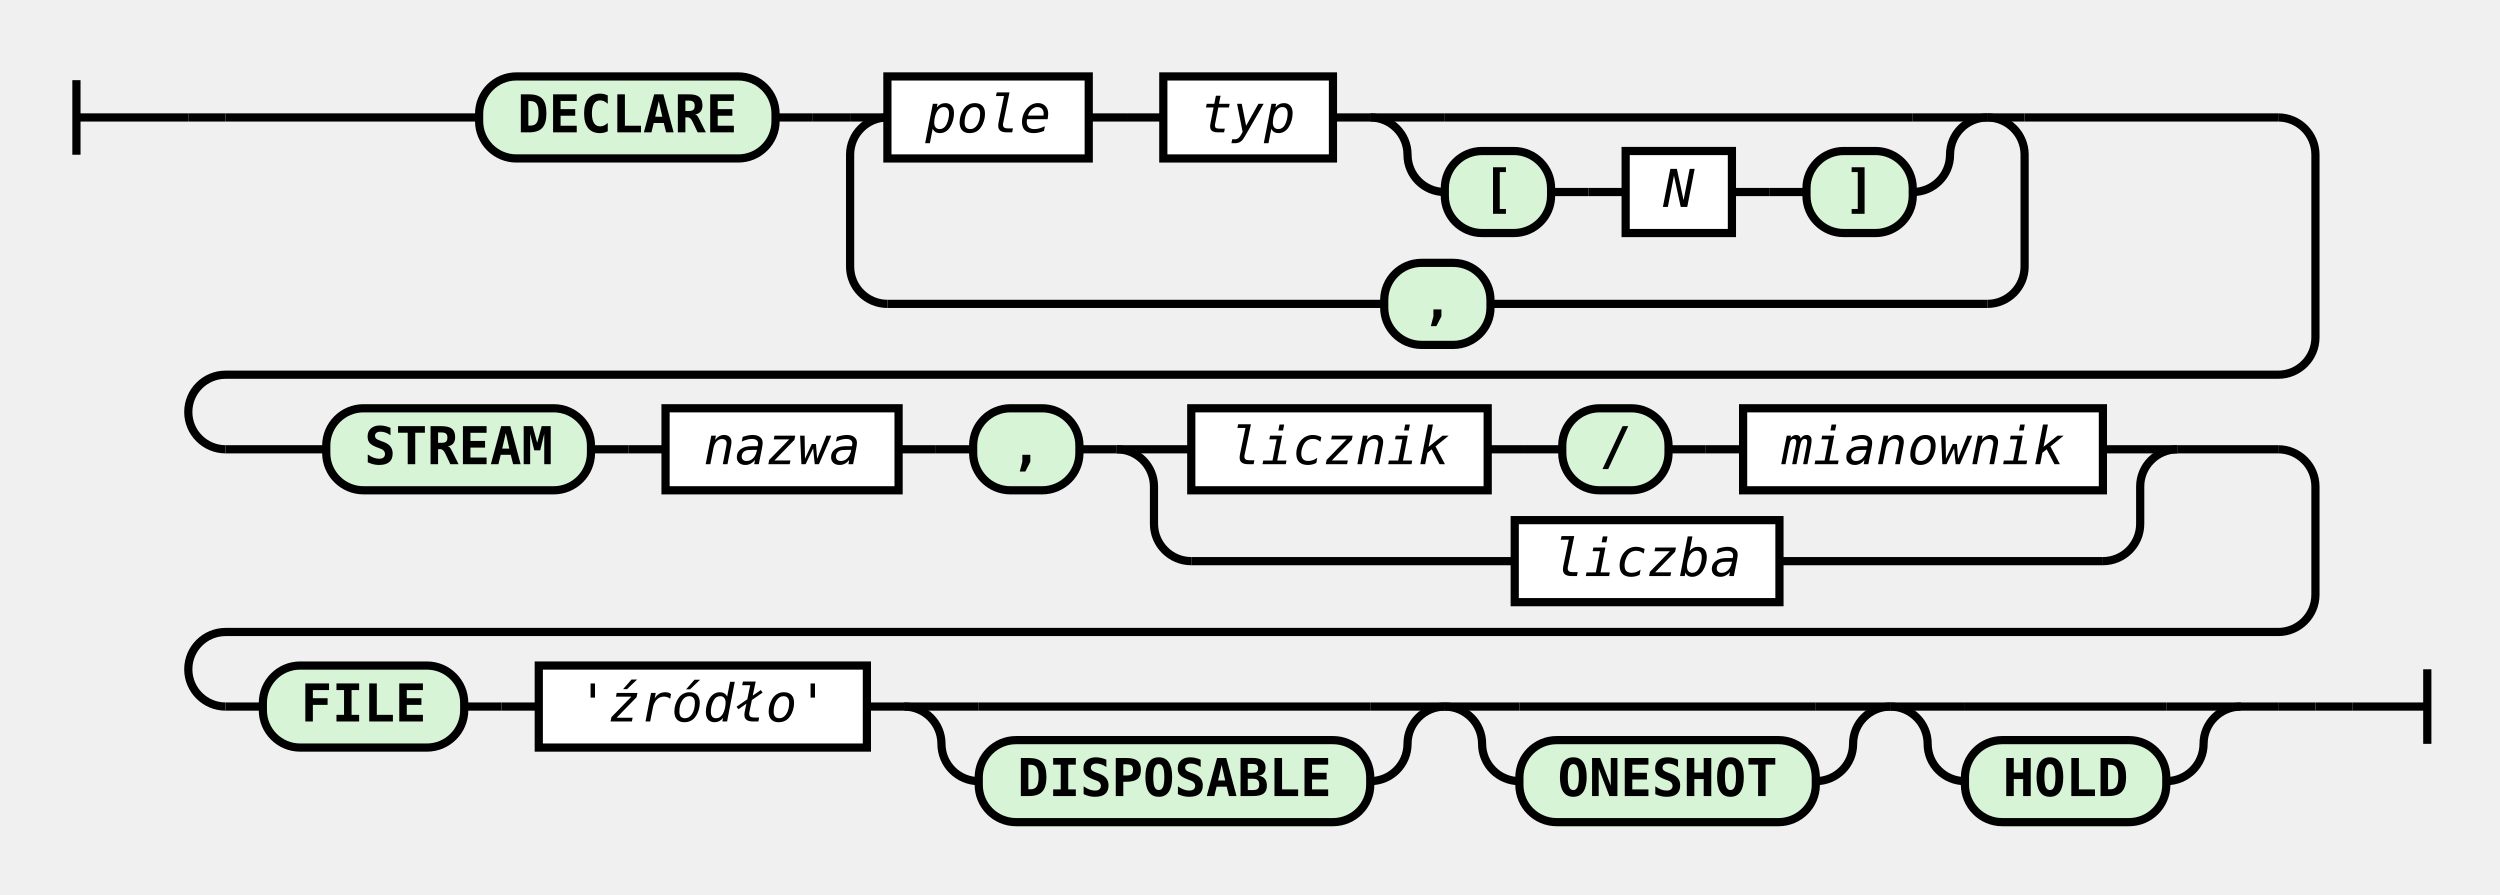
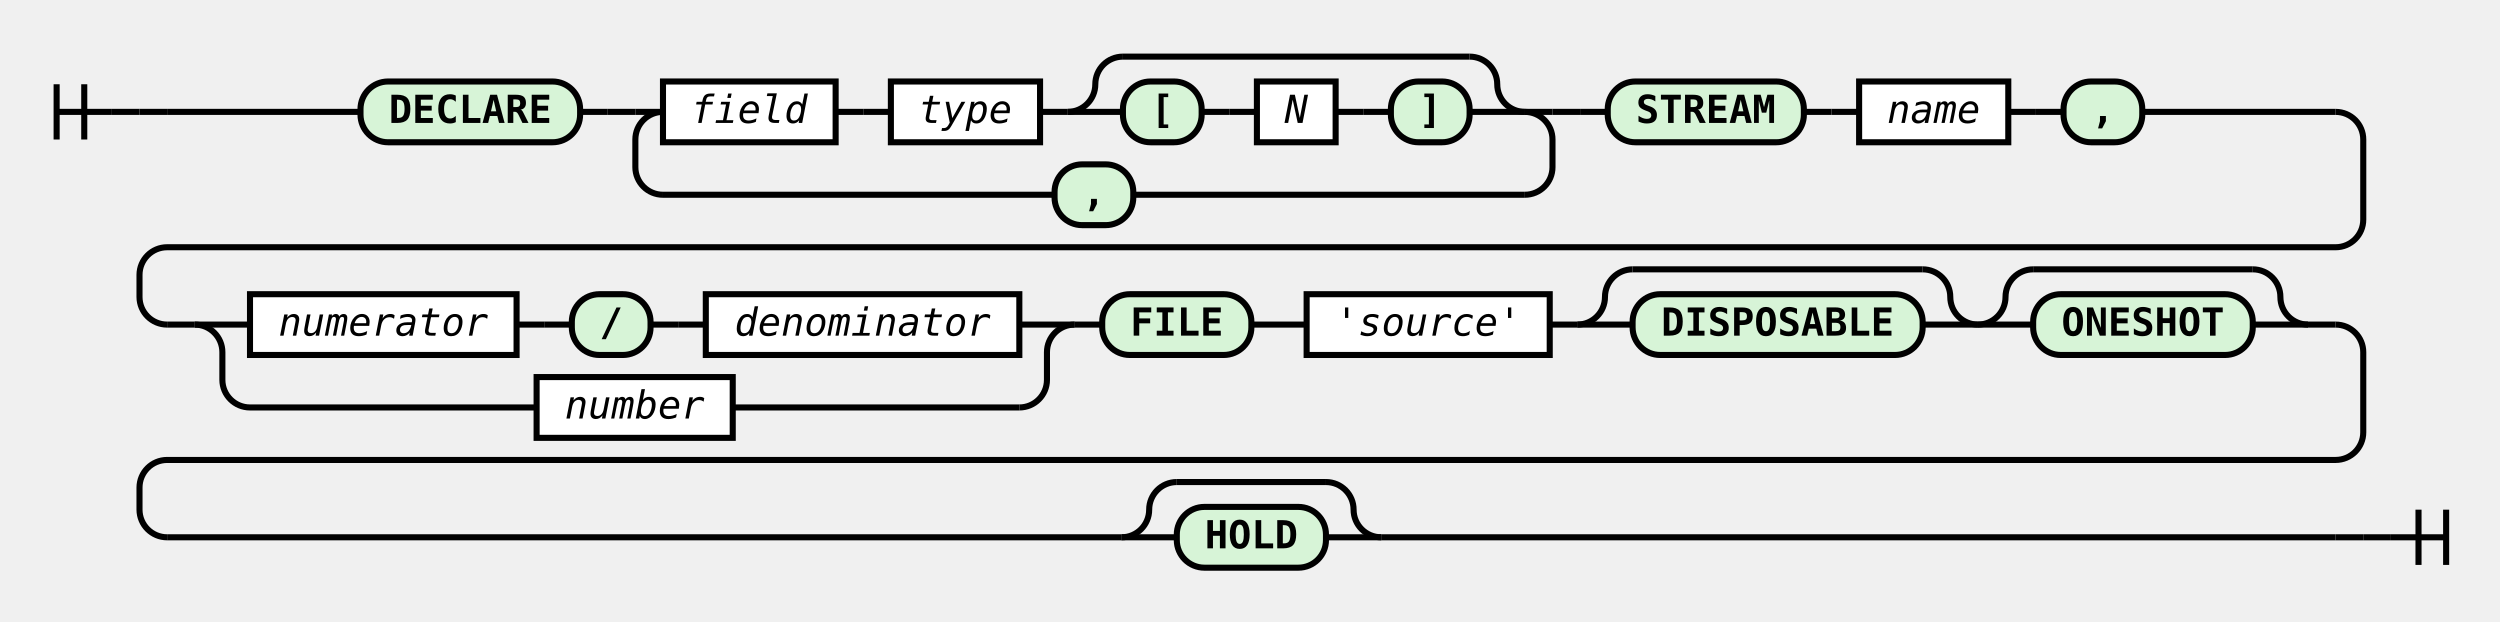
- <svg xmlns="http://www.w3.org/2000/svg" class="railroad-diagram" height="240" viewBox="0 0 670.5 240" width="670.5">
+ <svg xmlns="http://www.w3.org/2000/svg" class="railroad-diagram" height="225" viewBox="0 0 905.0 225" width="905.0">
  <g transform="translate(.5 .5)">
    <g>
-       <path d="M20 21v20m0 -10h20" fill="none" stroke="#000000" stroke-width="2.2" />
+       <path d="M20 30v20m10 -20v20m-10 -10h20" />
    </g>
-     <path d="M40 31h10" fill="none" stroke="#000000" stroke-width="2.2" />
+     <path d="M40 40h10" />
    <g>
-       <path d="M50 31h0.0" fill="none" stroke="#000000" stroke-width="2.2" />
-       <path d="M50.0 31h10" fill="none" stroke="#000000" stroke-width="2.2" />
+       <path d="M50 40h0.0" />
+       <path d="M50.0 40h10" />
      <g>
-         <path d="M60.0 31h68.0" fill="none" stroke="#000000" stroke-width="2.2" />
-         <path d="M542.5 31h68.0" fill="none" stroke="#000000" stroke-width="2.2" />
-         <g class="terminal ">
-           <path d="M128.0 31h0.0" fill="none" stroke="#000000" stroke-width="2.2" />
-           <path d="M207.5 31h0.0" fill="none" stroke="#000000" stroke-width="2.2" />
-           <rect height="22" rx="10" ry="10" width="79.5" x="128" y="20" stroke="#000000" stroke-width="2.2" fill="#d7f4d7" />
-           <text x="167.75" y="35" font-family="DejaVu Sans Mono, monospace" font-size="14" font-weight="bold" text-anchor="middle" fill="#000000">DECLARE</text>
-         </g>
-         <path d="M207.5 31h10" fill="none" stroke="#000000" stroke-width="2.2" />
-         <path d="M217.5 31h10" fill="none" stroke="#000000" stroke-width="2.2" />
-         <g>
-           <path d="M227.5 31h0.0" fill="none" stroke="#000000" stroke-width="2.2" />
-           <path d="M542.5 31h0.0" fill="none" stroke="#000000" stroke-width="2.2" />
-           <path d="M227.5 31h10" fill="none" stroke="#000000" stroke-width="2.2" />
-           <g>
-             <path d="M237.5 31h0.0" fill="none" stroke="#000000" stroke-width="2.2" />
-             <path d="M532.5 31h0.0" fill="none" stroke="#000000" stroke-width="2.2" />
-             <g class="non-terminal ">
-               <path d="M237.5 31h0.0" fill="none" stroke="#000000" stroke-width="2.2" />
-               <path d="M291.5 31h0.0" fill="none" stroke="#000000" stroke-width="2.2" />
-               <rect height="22" width="54" x="237.5" y="20" stroke="#000000" stroke-width="2.2" fill="#ffffff" />
-               <text x="264.5" y="35" font-family="DejaVu Sans Mono, monospace" font-size="14" font-weight="normal" font-style="italic" text-anchor="middle" fill="#000000">pole</text>
-             </g>
-             <path d="M291.5 31h10" fill="none" stroke="#000000" stroke-width="2.2" />
-             <path d="M301.5 31h10" fill="none" stroke="#000000" stroke-width="2.2" />
-             <g class="non-terminal ">
-               <path d="M311.5 31h0.0" fill="none" stroke="#000000" stroke-width="2.2" />
-               <path d="M357.0 31h0.0" fill="none" stroke="#000000" stroke-width="2.2" />
-               <rect height="22" width="45.5" x="311.5" y="20" stroke="#000000" stroke-width="2.2" fill="#ffffff" />
-               <text x="334.25" y="35" font-family="DejaVu Sans Mono, monospace" font-size="14" font-weight="normal" font-style="italic" text-anchor="middle" fill="#000000">typ</text>
-             </g>
-             <path d="M357.0 31h10" fill="none" stroke="#000000" stroke-width="2.2" />
+         <path d="M60.0 40h70.0" />
+         <path d="M775.0 40h70.0" />
+         <g class="terminal ">
+           <path d="M130.0 40h0.0" />
+           <path d="M209.5 40h0.0" />
+           <rect height="22" rx="10" ry="10" width="79.5" x="130" y="29" />
+           <text x="169.75" y="44">DECLARE</text>
+         </g>
+         <path d="M209.5 40h10" />
+         <path d="M219.5 40h10" />
+         <g>
+           <path d="M229.5 40h0.0" />
+           <path d="M561.5 40h0.0" />
+           <path d="M229.5 40h10" />
+           <g>
+             <path d="M239.5 40h0.0" />
+             <path d="M551.5 40h0.0" />
+             <g class="non-terminal ">
+               <path d="M239.5 40h0.0" />
+               <path d="M302.0 40h0.0" />
+               <rect height="22" width="62.5" x="239.5" y="29" />
+               <text x="270.75" y="44">field</text>
+             </g>
+             <path d="M302.0 40h10" />
+             <path d="M312.0 40h10" />
+             <g class="non-terminal ">
+               <path d="M322.0 40h0.0" />
+               <path d="M376.0 40h0.0" />
+               <rect height="22" width="54" x="322" y="29" />
+               <text x="349" y="44">type</text>
+             </g>
+             <path d="M376.0 40h10" />
            <g>
-               <path d="M367.0 31h0.0" fill="none" stroke="#000000" stroke-width="2.2" />
-               <path d="M532.5 31h0.0" fill="none" stroke="#000000" stroke-width="2.2" />
-               <path d="M367.0 31h20" fill="none" stroke="#000000" stroke-width="2.2" />
+               <path d="M386.0 40h0.0" />
+               <path d="M551.5 40h0.0" />
+               <path d="M386.0 40a10 10 0 0 0 10 -10v0a10 10 0 0 1 10 -10" />
              <g>
-                 <path d="M387.0 31h125.5" fill="none" stroke="#000000" stroke-width="2.2" />
+                 <path d="M406.0 20h125.5" />
              </g>
-               <path d="M512.5 31h20" fill="none" stroke="#000000" stroke-width="2.2" />
-               <path d="M367.0 31a10 10 0 0 1 10 10v0a10 10 0 0 0 10 10" fill="none" stroke="#000000" stroke-width="2.2" />
+               <path d="M531.5 20a10 10 0 0 1 10 10v0a10 10 0 0 0 10 10" />
+               <path d="M386.0 40h20" />
              <g>
-                 <path d="M387.0 51h0.0" fill="none" stroke="#000000" stroke-width="2.2" />
-                 <path d="M512.5 51h0.0" fill="none" stroke="#000000" stroke-width="2.2" />
+                 <path d="M406.0 40h0.0" />
+                 <path d="M531.5 40h0.0" />
                <g class="terminal ">
-                   <path d="M387.0 51h0.0" fill="none" stroke="#000000" stroke-width="2.2" />
-                   <path d="M415.5 51h0.0" fill="none" stroke="#000000" stroke-width="2.2" />
-                   <rect height="22" rx="10" ry="10" width="28.5" x="387" y="40" stroke="#000000" stroke-width="2.2" fill="#d7f4d7" />
-                   <text x="401.25" y="55" font-family="DejaVu Sans Mono, monospace" font-size="14" font-weight="bold" text-anchor="middle" fill="#000000">[</text>
+                   <path d="M406.0 40h0.0" />
+                   <path d="M434.5 40h0.0" />
+                   <rect height="22" rx="10" ry="10" width="28.5" x="406" y="29" />
+                   <text x="420.25" y="44">[</text>
                </g>
-                 <path d="M415.5 51h10" fill="none" stroke="#000000" stroke-width="2.2" />
-                 <path d="M425.5 51h10" fill="none" stroke="#000000" stroke-width="2.2" />
+                 <path d="M434.5 40h10" />
+                 <path d="M444.5 40h10" />
                <g class="non-terminal ">
-                   <path d="M435.5 51h0.0" fill="none" stroke="#000000" stroke-width="2.2" />
-                   <path d="M464.0 51h0.0" fill="none" stroke="#000000" stroke-width="2.2" />
-                   <rect height="22" width="28.5" x="435.5" y="40" stroke="#000000" stroke-width="2.2" fill="#ffffff" />
-                   <text x="449.75" y="55" font-family="DejaVu Sans Mono, monospace" font-size="14" font-weight="normal" font-style="italic" text-anchor="middle" fill="#000000">N</text>
+                   <path d="M454.5 40h0.0" />
+                   <path d="M483.0 40h0.0" />
+                   <rect height="22" width="28.5" x="454.5" y="29" />
+                   <text x="468.75" y="44">N</text>
                </g>
-                 <path d="M464.0 51h10" fill="none" stroke="#000000" stroke-width="2.2" />
-                 <path d="M474.0 51h10" fill="none" stroke="#000000" stroke-width="2.2" />
+                 <path d="M483.0 40h10" />
+                 <path d="M493.0 40h10" />
                <g class="terminal ">
-                   <path d="M484.0 51h0.0" fill="none" stroke="#000000" stroke-width="2.2" />
-                   <path d="M512.5 51h0.0" fill="none" stroke="#000000" stroke-width="2.2" />
-                   <rect height="22" rx="10" ry="10" width="28.5" x="484" y="40" stroke="#000000" stroke-width="2.2" fill="#d7f4d7" />
-                   <text x="498.25" y="55" font-family="DejaVu Sans Mono, monospace" font-size="14" font-weight="bold" text-anchor="middle" fill="#000000">]</text>
+                   <path d="M503.0 40h0.0" />
+                   <path d="M531.5 40h0.0" />
+                   <rect height="22" rx="10" ry="10" width="28.5" x="503" y="29" />
+                   <text x="517.25" y="44">]</text>
                </g>
              </g>
-               <path d="M512.5 51a10 10 0 0 0 10 -10v0a10 10 0 0 1 10 -10" fill="none" stroke="#000000" stroke-width="2.2" />
-             </g>
-           </g>
-           <path d="M532.5 31h10" fill="none" stroke="#000000" stroke-width="2.2" />
-           <path d="M237.5 31a10 10 0 0 0 -10 10v30a10 10 0 0 0 10 10" fill="none" stroke="#000000" stroke-width="2.2" />
-           <g class="terminal ">
-             <path d="M237.5 81h133.25" fill="none" stroke="#000000" stroke-width="2.2" />
-             <path d="M399.25 81h133.25" fill="none" stroke="#000000" stroke-width="2.2" />
-             <rect height="22" rx="10" ry="10" width="28.5" x="370.75" y="70" stroke="#000000" stroke-width="2.2" fill="#d7f4d7" />
-             <text x="385" y="85" font-family="DejaVu Sans Mono, monospace" font-size="14" font-weight="bold" text-anchor="middle" fill="#000000">,</text>
-           </g>
-           <path d="M532.5 81a10 10 0 0 0 10 -10v-30a10 10 0 0 0 -10 -10" fill="none" stroke="#000000" stroke-width="2.2" />
+               <path d="M531.5 40h20" />
+             </g>
+           </g>
+           <path d="M551.5 40h10" />
+           <path d="M239.5 40a10 10 0 0 0 -10 10v10a10 10 0 0 0 10 10" />
+           <g class="terminal ">
+             <path d="M239.5 70h141.75" />
+             <path d="M409.75 70h141.75" />
+             <rect height="22" rx="10" ry="10" width="28.5" x="381.25" y="59" />
+             <text x="395.5" y="74">,</text>
+           </g>
+           <path d="M551.5 70a10 10 0 0 0 10 -10v-10a10 10 0 0 0 -10 -10" />
+         </g>
+         <path d="M561.5 40h10" />
+         <path d="M571.5 40h10" />
+         <g class="terminal ">
+           <path d="M581.5 40h0.0" />
+           <path d="M652.5 40h0.0" />
+           <rect height="22" rx="10" ry="10" width="71" x="581.5" y="29" />
+           <text x="617" y="44">STREAM</text>
+         </g>
+         <path d="M652.5 40h10" />
+         <path d="M662.5 40h10" />
+         <g class="non-terminal ">
+           <path d="M672.5 40h0.0" />
+           <path d="M726.5 40h0.0" />
+           <rect height="22" width="54" x="672.5" y="29" />
+           <text x="699.5" y="44">name</text>
+         </g>
+         <path d="M726.5 40h10" />
+         <path d="M736.5 40h10" />
+         <g class="terminal ">
+           <path d="M746.5 40h0.0" />
+           <path d="M775.0 40h0.0" />
+           <rect height="22" rx="10" ry="10" width="28.5" x="746.5" y="29" />
+           <text x="760.75" y="44">,</text>
        </g>
      </g>
-       <path d="M610.5 31a10 10 0 0 1 10 10v49a10 10 0 0 1 -10 10h-550.5a10 10 0 0 0 -10 10v0a10 10 0 0 0 10 10" fill="none" stroke="#000000" stroke-width="2.2" />
+       <path d="M845.0 40a10 10 0 0 1 10 10v29a10 10 0 0 1 -10 10h-785.0a10 10 0 0 0 -10 10v8a10 10 0 0 0 10 10" />
      <g>
-         <path d="M60.0 120h27.0" fill="none" stroke="#000000" stroke-width="2.2" />
-         <path d="M583.5 120h27.0" fill="none" stroke="#000000" stroke-width="2.2" />
-         <g class="terminal ">
-           <path d="M87.0 120h0.0" fill="none" stroke="#000000" stroke-width="2.2" />
-           <path d="M158.0 120h0.0" fill="none" stroke="#000000" stroke-width="2.2" />
-           <rect height="22" rx="10" ry="10" width="71" x="87" y="109" stroke="#000000" stroke-width="2.2" fill="#d7f4d7" />
-           <text x="122.5" y="124" font-family="DejaVu Sans Mono, monospace" font-size="14" font-weight="bold" text-anchor="middle" fill="#000000">STREAM</text>
-         </g>
-         <path d="M158.0 120h10" fill="none" stroke="#000000" stroke-width="2.2" />
-         <path d="M168.0 120h10" fill="none" stroke="#000000" stroke-width="2.2" />
+         <path d="M60.0 117h10.0" />
+         <path d="M835.0 117h10.0" />
+         <g>
+           <path d="M70.0 117h0.0" />
+           <path d="M388.5 117h0.0" />
+           <path d="M70.0 117h20" />
+           <g>
+             <path d="M90.0 117h0.0" />
+             <path d="M368.5 117h0.0" />
+             <g class="non-terminal ">
+               <path d="M90.0 117h0.0" />
+               <path d="M186.5 117h0.0" />
+               <rect height="22" width="96.5" x="90" y="106" />
+               <text x="138.25" y="121">numerator</text>
+             </g>
+             <path d="M186.5 117h10" />
+             <path d="M196.5 117h10" />
+             <g class="terminal ">
+               <path d="M206.5 117h0.0" />
+               <path d="M235.0 117h0.0" />
+               <rect height="22" rx="10" ry="10" width="28.5" x="206.5" y="106" />
+               <text x="220.75" y="121">/</text>
+             </g>
+             <path d="M235.0 117h10" />
+             <path d="M245.0 117h10" />
+             <g class="non-terminal ">
+               <path d="M255.0 117h0.0" />
+               <path d="M368.5 117h0.0" />
+               <rect height="22" width="113.5" x="255" y="106" />
+               <text x="311.75" y="121">denominator</text>
+             </g>
+           </g>
+           <path d="M368.5 117h20" />
+           <path d="M70.0 117a10 10 0 0 1 10 10v10a10 10 0 0 0 10 10" />
+           <g class="non-terminal ">
+             <path d="M90.0 147h103.75" />
+             <path d="M264.75 147h103.75" />
+             <rect height="22" width="71" x="193.75" y="136" />
+             <text x="229.25" y="151">number</text>
+           </g>
+           <path d="M368.5 147a10 10 0 0 0 10 -10v-10a10 10 0 0 1 10 -10" />
+         </g>
+         <path d="M388.5 117h10" />
+         <g class="terminal ">
+           <path d="M398.5 117h0.0" />
+           <path d="M452.5 117h0.0" />
+           <rect height="22" rx="10" ry="10" width="54" x="398.5" y="106" />
+           <text x="425.5" y="121">FILE</text>
+         </g>
+         <path d="M452.5 117h10" />
+         <path d="M462.5 117h10" />
        <g class="non-terminal ">
-           <path d="M178.0 120h0.0" fill="none" stroke="#000000" stroke-width="2.2" />
-           <path d="M240.5 120h0.0" fill="none" stroke="#000000" stroke-width="2.2" />
-           <rect height="22" width="62.5" x="178" y="109" stroke="#000000" stroke-width="2.2" fill="#ffffff" />
-           <text x="209.25" y="124" font-family="DejaVu Sans Mono, monospace" font-size="14" font-weight="normal" font-style="italic" text-anchor="middle" fill="#000000">nazwa</text>
-         </g>
-         <path d="M240.5 120h10" fill="none" stroke="#000000" stroke-width="2.2" />
-         <path d="M250.5 120h10" fill="none" stroke="#000000" stroke-width="2.2" />
-         <g class="terminal ">
-           <path d="M260.5 120h0.0" fill="none" stroke="#000000" stroke-width="2.2" />
-           <path d="M289.0 120h0.0" fill="none" stroke="#000000" stroke-width="2.2" />
-           <rect height="22" rx="10" ry="10" width="28.5" x="260.5" y="109" stroke="#000000" stroke-width="2.2" fill="#d7f4d7" />
-           <text x="274.75" y="124" font-family="DejaVu Sans Mono, monospace" font-size="14" font-weight="bold" text-anchor="middle" fill="#000000">,</text>
-         </g>
-         <path d="M289.0 120h10" fill="none" stroke="#000000" stroke-width="2.2" />
-         <g>
-           <path d="M299.0 120h0.0" fill="none" stroke="#000000" stroke-width="2.2" />
-           <path d="M583.5 120h0.0" fill="none" stroke="#000000" stroke-width="2.2" />
-           <path d="M299.0 120h20" fill="none" stroke="#000000" stroke-width="2.2" />
-           <g>
-             <path d="M319.0 120h0.0" fill="none" stroke="#000000" stroke-width="2.2" />
-             <path d="M563.5 120h0.0" fill="none" stroke="#000000" stroke-width="2.2" />
-             <g class="non-terminal ">
-               <path d="M319.0 120h0.0" fill="none" stroke="#000000" stroke-width="2.2" />
-               <path d="M398.5 120h0.0" fill="none" stroke="#000000" stroke-width="2.2" />
-               <rect height="22" width="79.5" x="319" y="109" stroke="#000000" stroke-width="2.2" fill="#ffffff" />
-               <text x="358.75" y="124" font-family="DejaVu Sans Mono, monospace" font-size="14" font-weight="normal" font-style="italic" text-anchor="middle" fill="#000000">licznik</text>
-             </g>
-             <path d="M398.5 120h10" fill="none" stroke="#000000" stroke-width="2.2" />
-             <path d="M408.5 120h10" fill="none" stroke="#000000" stroke-width="2.2" />
-             <g class="terminal ">
-               <path d="M418.5 120h0.0" fill="none" stroke="#000000" stroke-width="2.2" />
-               <path d="M447.0 120h0.0" fill="none" stroke="#000000" stroke-width="2.2" />
-               <rect height="22" rx="10" ry="10" width="28.5" x="418.5" y="109" stroke="#000000" stroke-width="2.2" fill="#d7f4d7" />
-               <text x="432.75" y="124" font-family="DejaVu Sans Mono, monospace" font-size="14" font-weight="bold" text-anchor="middle" fill="#000000">/</text>
-             </g>
-             <path d="M447.0 120h10" fill="none" stroke="#000000" stroke-width="2.2" />
-             <path d="M457.0 120h10" fill="none" stroke="#000000" stroke-width="2.2" />
-             <g class="non-terminal ">
-               <path d="M467.0 120h0.0" fill="none" stroke="#000000" stroke-width="2.2" />
-               <path d="M563.5 120h0.0" fill="none" stroke="#000000" stroke-width="2.2" />
-               <rect height="22" width="96.5" x="467" y="109" stroke="#000000" stroke-width="2.2" fill="#ffffff" />
-               <text x="515.25" y="124" font-family="DejaVu Sans Mono, monospace" font-size="14" font-weight="normal" font-style="italic" text-anchor="middle" fill="#000000">mianownik</text>
-             </g>
-           </g>
-           <path d="M563.5 120h20" fill="none" stroke="#000000" stroke-width="2.2" />
-           <path d="M299.0 120a10 10 0 0 1 10 10v10a10 10 0 0 0 10 10" fill="none" stroke="#000000" stroke-width="2.2" />
-           <g class="non-terminal ">
-             <path d="M319.0 150h86.75" fill="none" stroke="#000000" stroke-width="2.2" />
-             <path d="M476.75 150h86.75" fill="none" stroke="#000000" stroke-width="2.2" />
-             <rect height="22" width="71" x="405.75" y="139" stroke="#000000" stroke-width="2.2" fill="#ffffff" />
-             <text x="441.25" y="154" font-family="DejaVu Sans Mono, monospace" font-size="14" font-weight="normal" font-style="italic" text-anchor="middle" fill="#000000">liczba</text>
-           </g>
-           <path d="M563.5 150a10 10 0 0 0 10 -10v-10a10 10 0 0 1 10 -10" fill="none" stroke="#000000" stroke-width="2.2" />
+           <path d="M472.5 117h0.0" />
+           <path d="M560.5 117h0.0" />
+           <rect height="22" width="88" x="472.5" y="106" />
+           <text x="516.5" y="121">'source'</text>
+         </g>
+         <path d="M560.5 117h10" />
+         <g>
+           <path d="M570.5 117h0.0" />
+           <path d="M715.5 117h0.0" />
+           <path d="M570.5 117a10 10 0 0 0 10 -10v0a10 10 0 0 1 10 -10" />
+           <g>
+             <path d="M590.5 97h105.0" />
+           </g>
+           <path d="M695.5 97a10 10 0 0 1 10 10v0a10 10 0 0 0 10 10" />
+           <path d="M570.5 117h20" />
+           <g class="terminal ">
+             <path d="M590.5 117h0.0" />
+             <path d="M695.5 117h0.0" />
+             <rect height="22" rx="10" ry="10" width="105" x="590.5" y="106" />
+             <text x="643" y="121">DISPOSABLE</text>
+           </g>
+           <path d="M695.5 117h20" />
+         </g>
+         <g>
+           <path d="M715.5 117h0.0" />
+           <path d="M835.0 117h0.0" />
+           <path d="M715.5 117a10 10 0 0 0 10 -10v0a10 10 0 0 1 10 -10" />
+           <g>
+             <path d="M735.5 97h79.5" />
+           </g>
+           <path d="M815.0 97a10 10 0 0 1 10 10v0a10 10 0 0 0 10 10" />
+           <path d="M715.5 117h20" />
+           <g class="terminal ">
+             <path d="M735.5 117h0.0" />
+             <path d="M815.0 117h0.0" />
+             <rect height="22" rx="10" ry="10" width="79.5" x="735.5" y="106" />
+             <text x="775.25" y="121">ONESHOT</text>
+           </g>
+           <path d="M815.0 117h20" />
        </g>
      </g>
-       <path d="M610.5 120a10 10 0 0 1 10 10v29a10 10 0 0 1 -10 10h-550.5a10 10 0 0 0 -10 10v0a10 10 0 0 0 10 10" fill="none" stroke="#000000" stroke-width="2.2" />
+       <path d="M845.0 117a10 10 0 0 1 10 10v29a10 10 0 0 1 -10 10h-785.0a10 10 0 0 0 -10 10v8a10 10 0 0 0 10 10" />
      <g>
-         <path d="M60.0 189h10.0" fill="none" stroke="#000000" stroke-width="2.2" />
-         <path d="M600.5 189h10.0" fill="none" stroke="#000000" stroke-width="2.2" />
-         <g class="terminal ">
-           <path d="M70.0 189h0.0" fill="none" stroke="#000000" stroke-width="2.2" />
-           <path d="M124.0 189h0.0" fill="none" stroke="#000000" stroke-width="2.2" />
-           <rect height="22" rx="10" ry="10" width="54" x="70" y="178" stroke="#000000" stroke-width="2.2" fill="#d7f4d7" />
-           <text x="97" y="193" font-family="DejaVu Sans Mono, monospace" font-size="14" font-weight="bold" text-anchor="middle" fill="#000000">FILE</text>
-         </g>
-         <path d="M124.0 189h10" fill="none" stroke="#000000" stroke-width="2.2" />
-         <path d="M134.0 189h10" fill="none" stroke="#000000" stroke-width="2.2" />
-         <g class="non-terminal ">
-           <path d="M144.0 189h0.0" fill="none" stroke="#000000" stroke-width="2.2" />
-           <path d="M232.0 189h0.0" fill="none" stroke="#000000" stroke-width="2.2" />
-           <rect height="22" width="88" x="144" y="178" stroke="#000000" stroke-width="2.2" fill="#ffffff" />
-           <text x="188" y="193" font-family="DejaVu Sans Mono, monospace" font-size="14" font-weight="normal" font-style="italic" text-anchor="middle" fill="#000000">'źródło'</text>
-         </g>
-         <path d="M232.0 189h10" fill="none" stroke="#000000" stroke-width="2.2" />
-         <g>
-           <path d="M242.0 189h0.0" fill="none" stroke="#000000" stroke-width="2.2" />
-           <path d="M387.0 189h0.0" fill="none" stroke="#000000" stroke-width="2.2" />
-           <path d="M242.0 189h20" fill="none" stroke="#000000" stroke-width="2.2" />
-           <g>
-             <path d="M262.0 189h105.0" fill="none" stroke="#000000" stroke-width="2.2" />
-           </g>
-           <path d="M367.0 189h20" fill="none" stroke="#000000" stroke-width="2.2" />
-           <path d="M242.0 189a10 10 0 0 1 10 10v0a10 10 0 0 0 10 10" fill="none" stroke="#000000" stroke-width="2.2" />
-           <g class="terminal ">
-             <path d="M262.0 209h0.0" fill="none" stroke="#000000" stroke-width="2.2" />
-             <path d="M367.0 209h0.0" fill="none" stroke="#000000" stroke-width="2.2" />
-             <rect height="22" rx="10" ry="10" width="105" x="262" y="198" stroke="#000000" stroke-width="2.2" fill="#d7f4d7" />
-             <text x="314.5" y="213" font-family="DejaVu Sans Mono, monospace" font-size="14" font-weight="bold" text-anchor="middle" fill="#000000">DISPOSABLE</text>
-           </g>
-           <path d="M367.0 209a10 10 0 0 0 10 -10v0a10 10 0 0 1 10 -10" fill="none" stroke="#000000" stroke-width="2.2" />
-         </g>
-         <g>
-           <path d="M387.0 189h0.0" fill="none" stroke="#000000" stroke-width="2.2" />
-           <path d="M506.5 189h0.0" fill="none" stroke="#000000" stroke-width="2.2" />
-           <path d="M387.0 189h20" fill="none" stroke="#000000" stroke-width="2.2" />
-           <g>
-             <path d="M407.0 189h79.5" fill="none" stroke="#000000" stroke-width="2.2" />
-           </g>
-           <path d="M486.5 189h20" fill="none" stroke="#000000" stroke-width="2.2" />
-           <path d="M387.0 189a10 10 0 0 1 10 10v0a10 10 0 0 0 10 10" fill="none" stroke="#000000" stroke-width="2.2" />
-           <g class="terminal ">
-             <path d="M407.0 209h0.0" fill="none" stroke="#000000" stroke-width="2.2" />
-             <path d="M486.5 209h0.0" fill="none" stroke="#000000" stroke-width="2.2" />
-             <rect height="22" rx="10" ry="10" width="79.5" x="407" y="198" stroke="#000000" stroke-width="2.2" fill="#d7f4d7" />
-             <text x="446.75" y="213" font-family="DejaVu Sans Mono, monospace" font-size="14" font-weight="bold" text-anchor="middle" fill="#000000">ONESHOT</text>
-           </g>
-           <path d="M486.5 209a10 10 0 0 0 10 -10v0a10 10 0 0 1 10 -10" fill="none" stroke="#000000" stroke-width="2.2" />
-         </g>
-         <g>
-           <path d="M506.5 189h0.0" fill="none" stroke="#000000" stroke-width="2.2" />
-           <path d="M600.5 189h0.0" fill="none" stroke="#000000" stroke-width="2.2" />
-           <path d="M506.5 189h20" fill="none" stroke="#000000" stroke-width="2.2" />
-           <g>
-             <path d="M526.5 189h54.0" fill="none" stroke="#000000" stroke-width="2.2" />
-           </g>
-           <path d="M580.5 189h20" fill="none" stroke="#000000" stroke-width="2.2" />
-           <path d="M506.5 189a10 10 0 0 1 10 10v0a10 10 0 0 0 10 10" fill="none" stroke="#000000" stroke-width="2.2" />
-           <g class="terminal ">
-             <path d="M526.5 209h0.0" fill="none" stroke="#000000" stroke-width="2.2" />
-             <path d="M580.5 209h0.0" fill="none" stroke="#000000" stroke-width="2.2" />
-             <rect height="22" rx="10" ry="10" width="54" x="526.5" y="198" stroke="#000000" stroke-width="2.2" fill="#d7f4d7" />
-             <text x="553.5" y="213" font-family="DejaVu Sans Mono, monospace" font-size="14" font-weight="bold" text-anchor="middle" fill="#000000">HOLD</text>
-           </g>
-           <path d="M580.5 209a10 10 0 0 0 10 -10v0a10 10 0 0 1 10 -10" fill="none" stroke="#000000" stroke-width="2.2" />
+         <path d="M60.0 194h345.5" />
+         <path d="M499.5 194h345.5" />
+         <g>
+           <path d="M405.5 194h0.0" />
+           <path d="M499.5 194h0.0" />
+           <path d="M405.5 194a10 10 0 0 0 10 -10v0a10 10 0 0 1 10 -10" />
+           <g>
+             <path d="M425.5 174h54.0" />
+           </g>
+           <path d="M479.5 174a10 10 0 0 1 10 10v0a10 10 0 0 0 10 10" />
+           <path d="M405.5 194h20" />
+           <g class="terminal ">
+             <path d="M425.5 194h0.0" />
+             <path d="M479.5 194h0.0" />
+             <rect height="22" rx="10" ry="10" width="54" x="425.5" y="183" />
+             <text x="452.5" y="198">HOLD</text>
+           </g>
+           <path d="M479.5 194h20" />
        </g>
      </g>
-       <path d="M610.5 189h10" fill="none" stroke="#000000" stroke-width="2.2" />
-       <path d="M620.5 189h0.0" fill="none" stroke="#000000" stroke-width="2.2" />
+       <path d="M845.0 194h10" />
+       <path d="M855.0 194h0.0" />
    </g>
-     <path d="M620.5 189h10" fill="none" stroke="#000000" stroke-width="2.2" />
-     <path d="M 630.5 189 h 20 m 0 -10 v 20" fill="none" stroke="#000000" stroke-width="2.2" />
+     <path d="M855.0 194h10" />
+     <path d="M 865.0 194 h 20 m -10 -10 v 20 m 10 -20 v 20" />
  </g>
+   <style>/*  */
+ 	svg.railroad-diagram {
+ 		background-color: transparent;
+ 	}
+ 	svg.railroad-diagram path {
+ 		stroke-width: 2.2;
+ 		stroke: #000000;
+ 		fill: none;
+ 	}
+ 	svg.railroad-diagram text {
+ 		font: bold 14px "DejaVu Sans Mono", monospace;
+ 		text-anchor: middle;
+ 		fill: #000000;
+ 	}
+ 	svg.railroad-diagram text.label {
+ 		text-anchor: start;
+ 	}
+ 	svg.railroad-diagram text.comment {
+ 		font: italic 12px "DejaVu Sans Mono", monospace;
+ 	}
+ 	svg.railroad-diagram rect {
+ 		stroke-width: 2.2;
+ 		stroke: #000000;
+ 		fill: #d7f4d7;
+ 	}
+ 	svg.railroad-diagram rect.group-box {
+ 		stroke: gray;
+ 		stroke-dasharray: 10 5;
+ 		fill: none;
+ 	}
+ 	svg.railroad-diagram g.non-terminal rect {
+ 		fill: #ffffff;
+ 	}
+ 	svg.railroad-diagram g.non-terminal text {
+ 		font-style: italic;
+ 		font-weight: normal;
+ 	}
+ 
+ /*  */
+ </style>
</svg>
